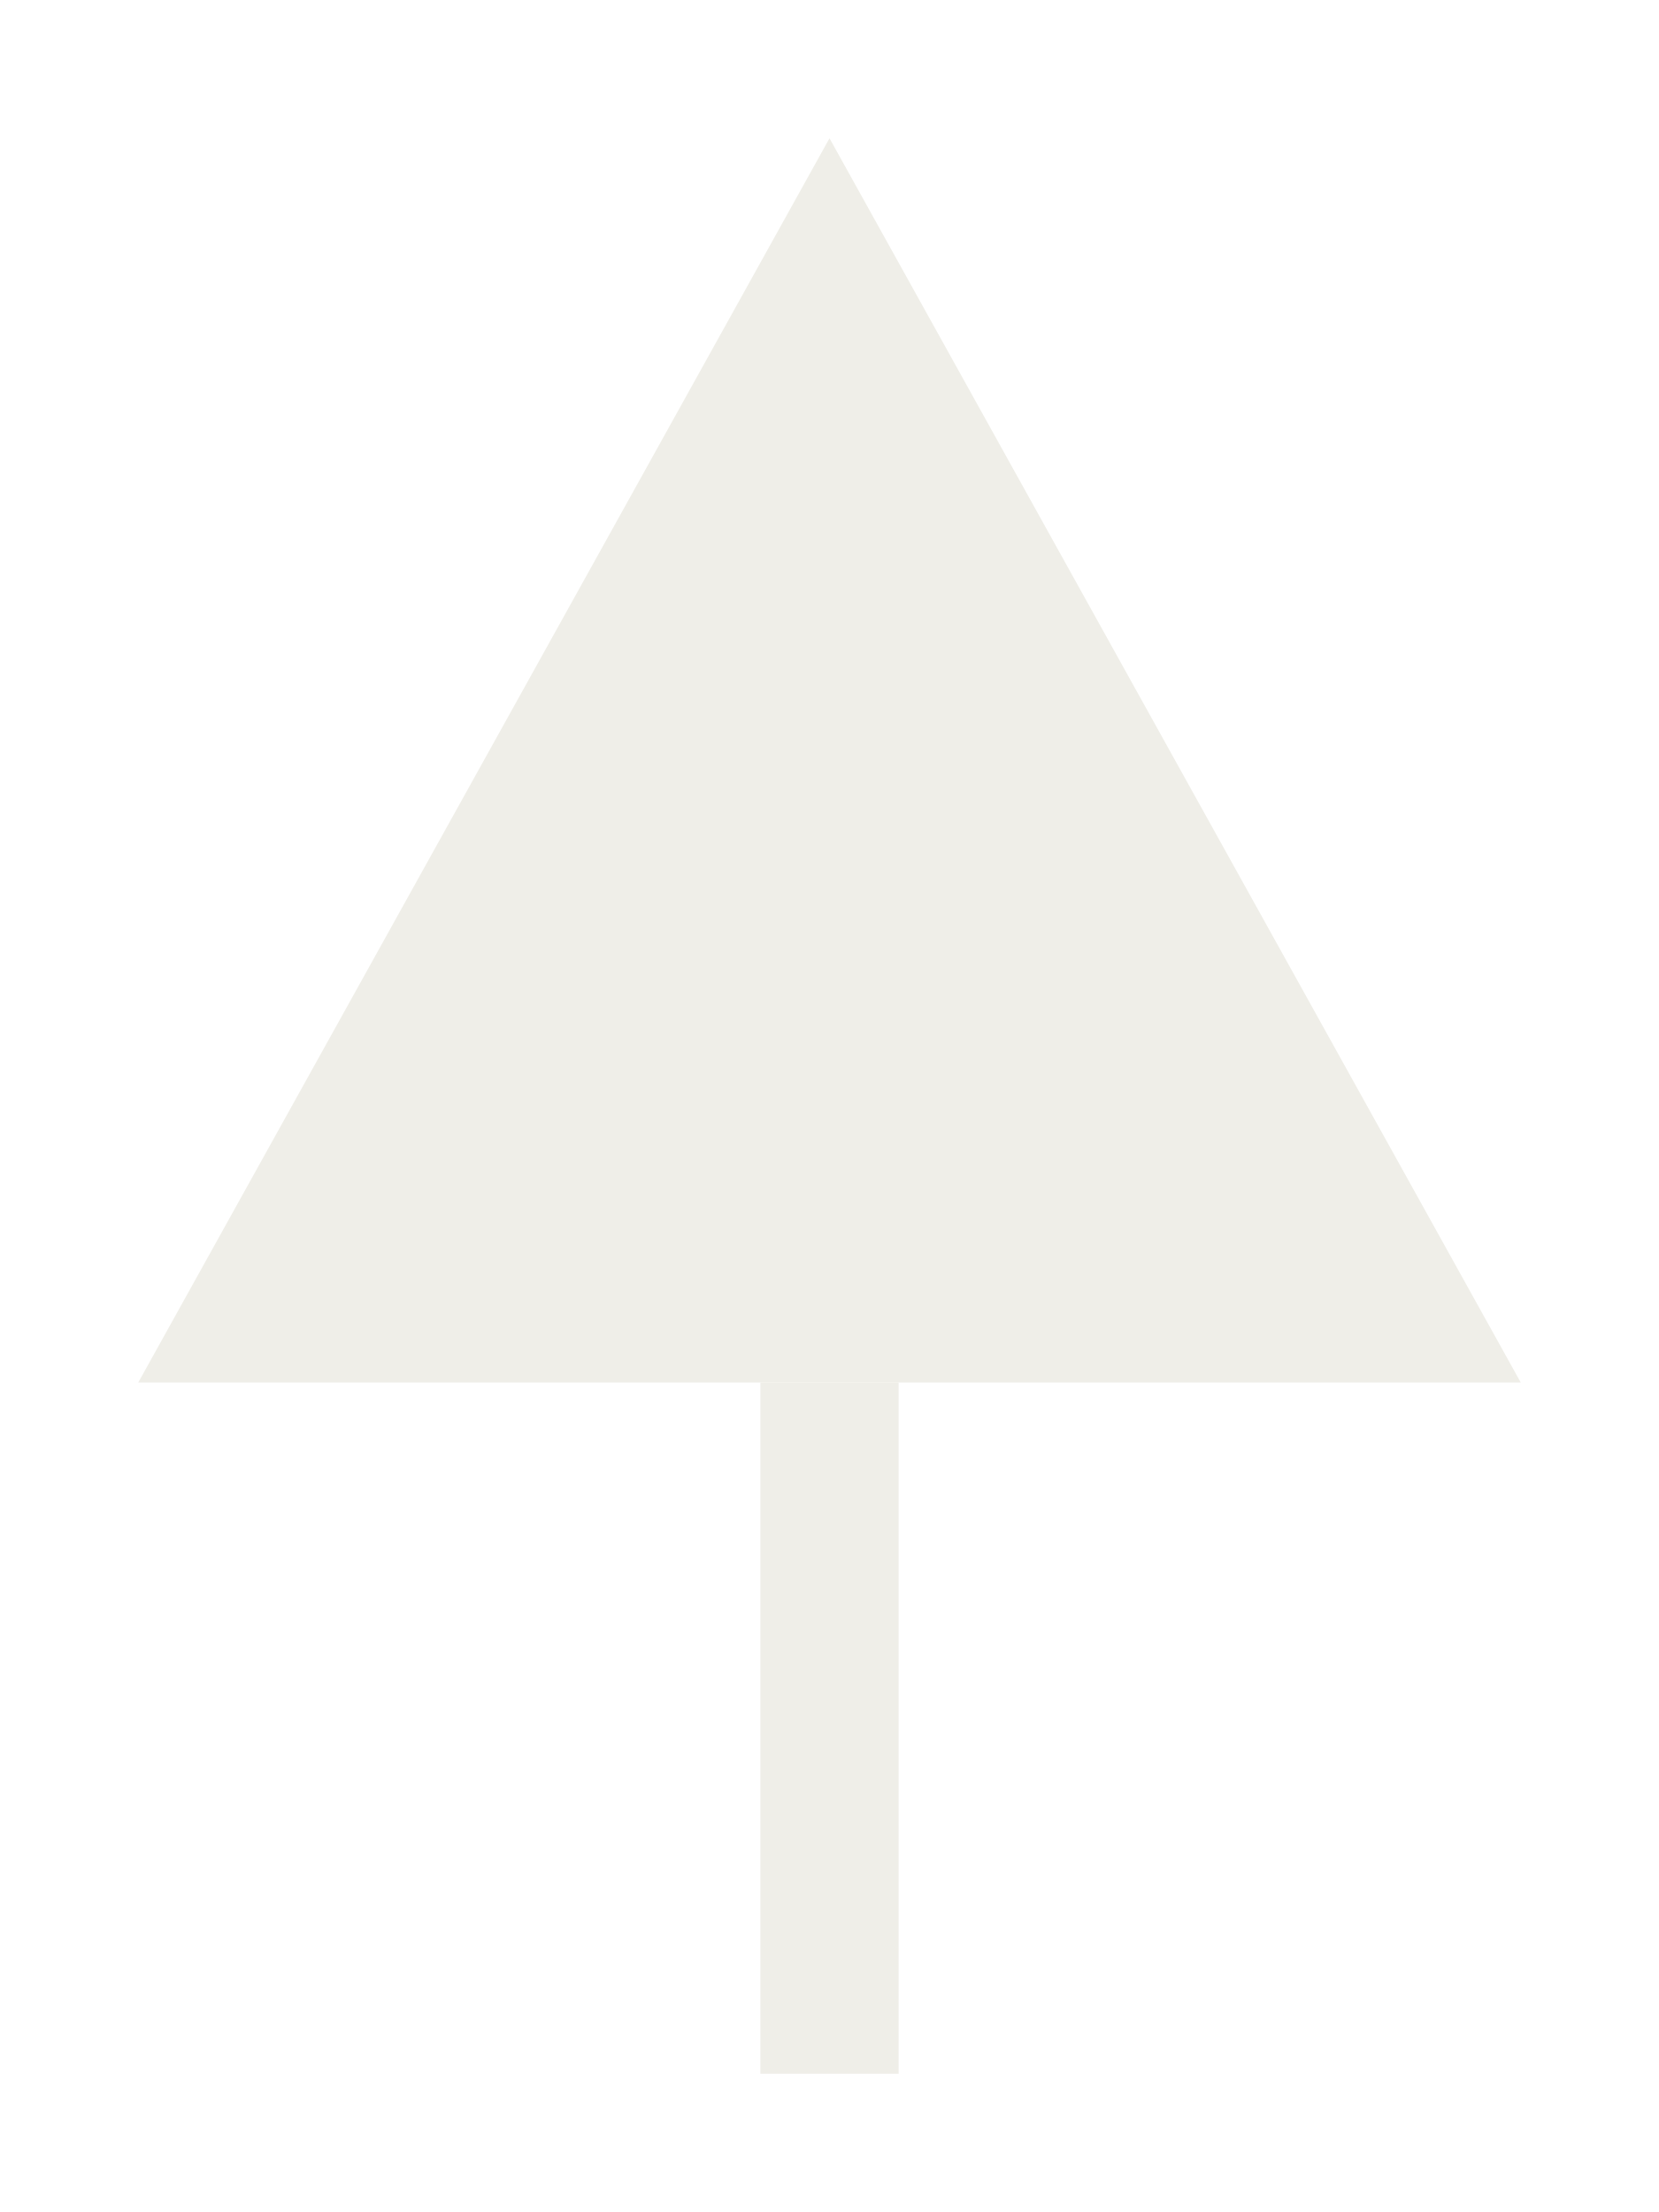
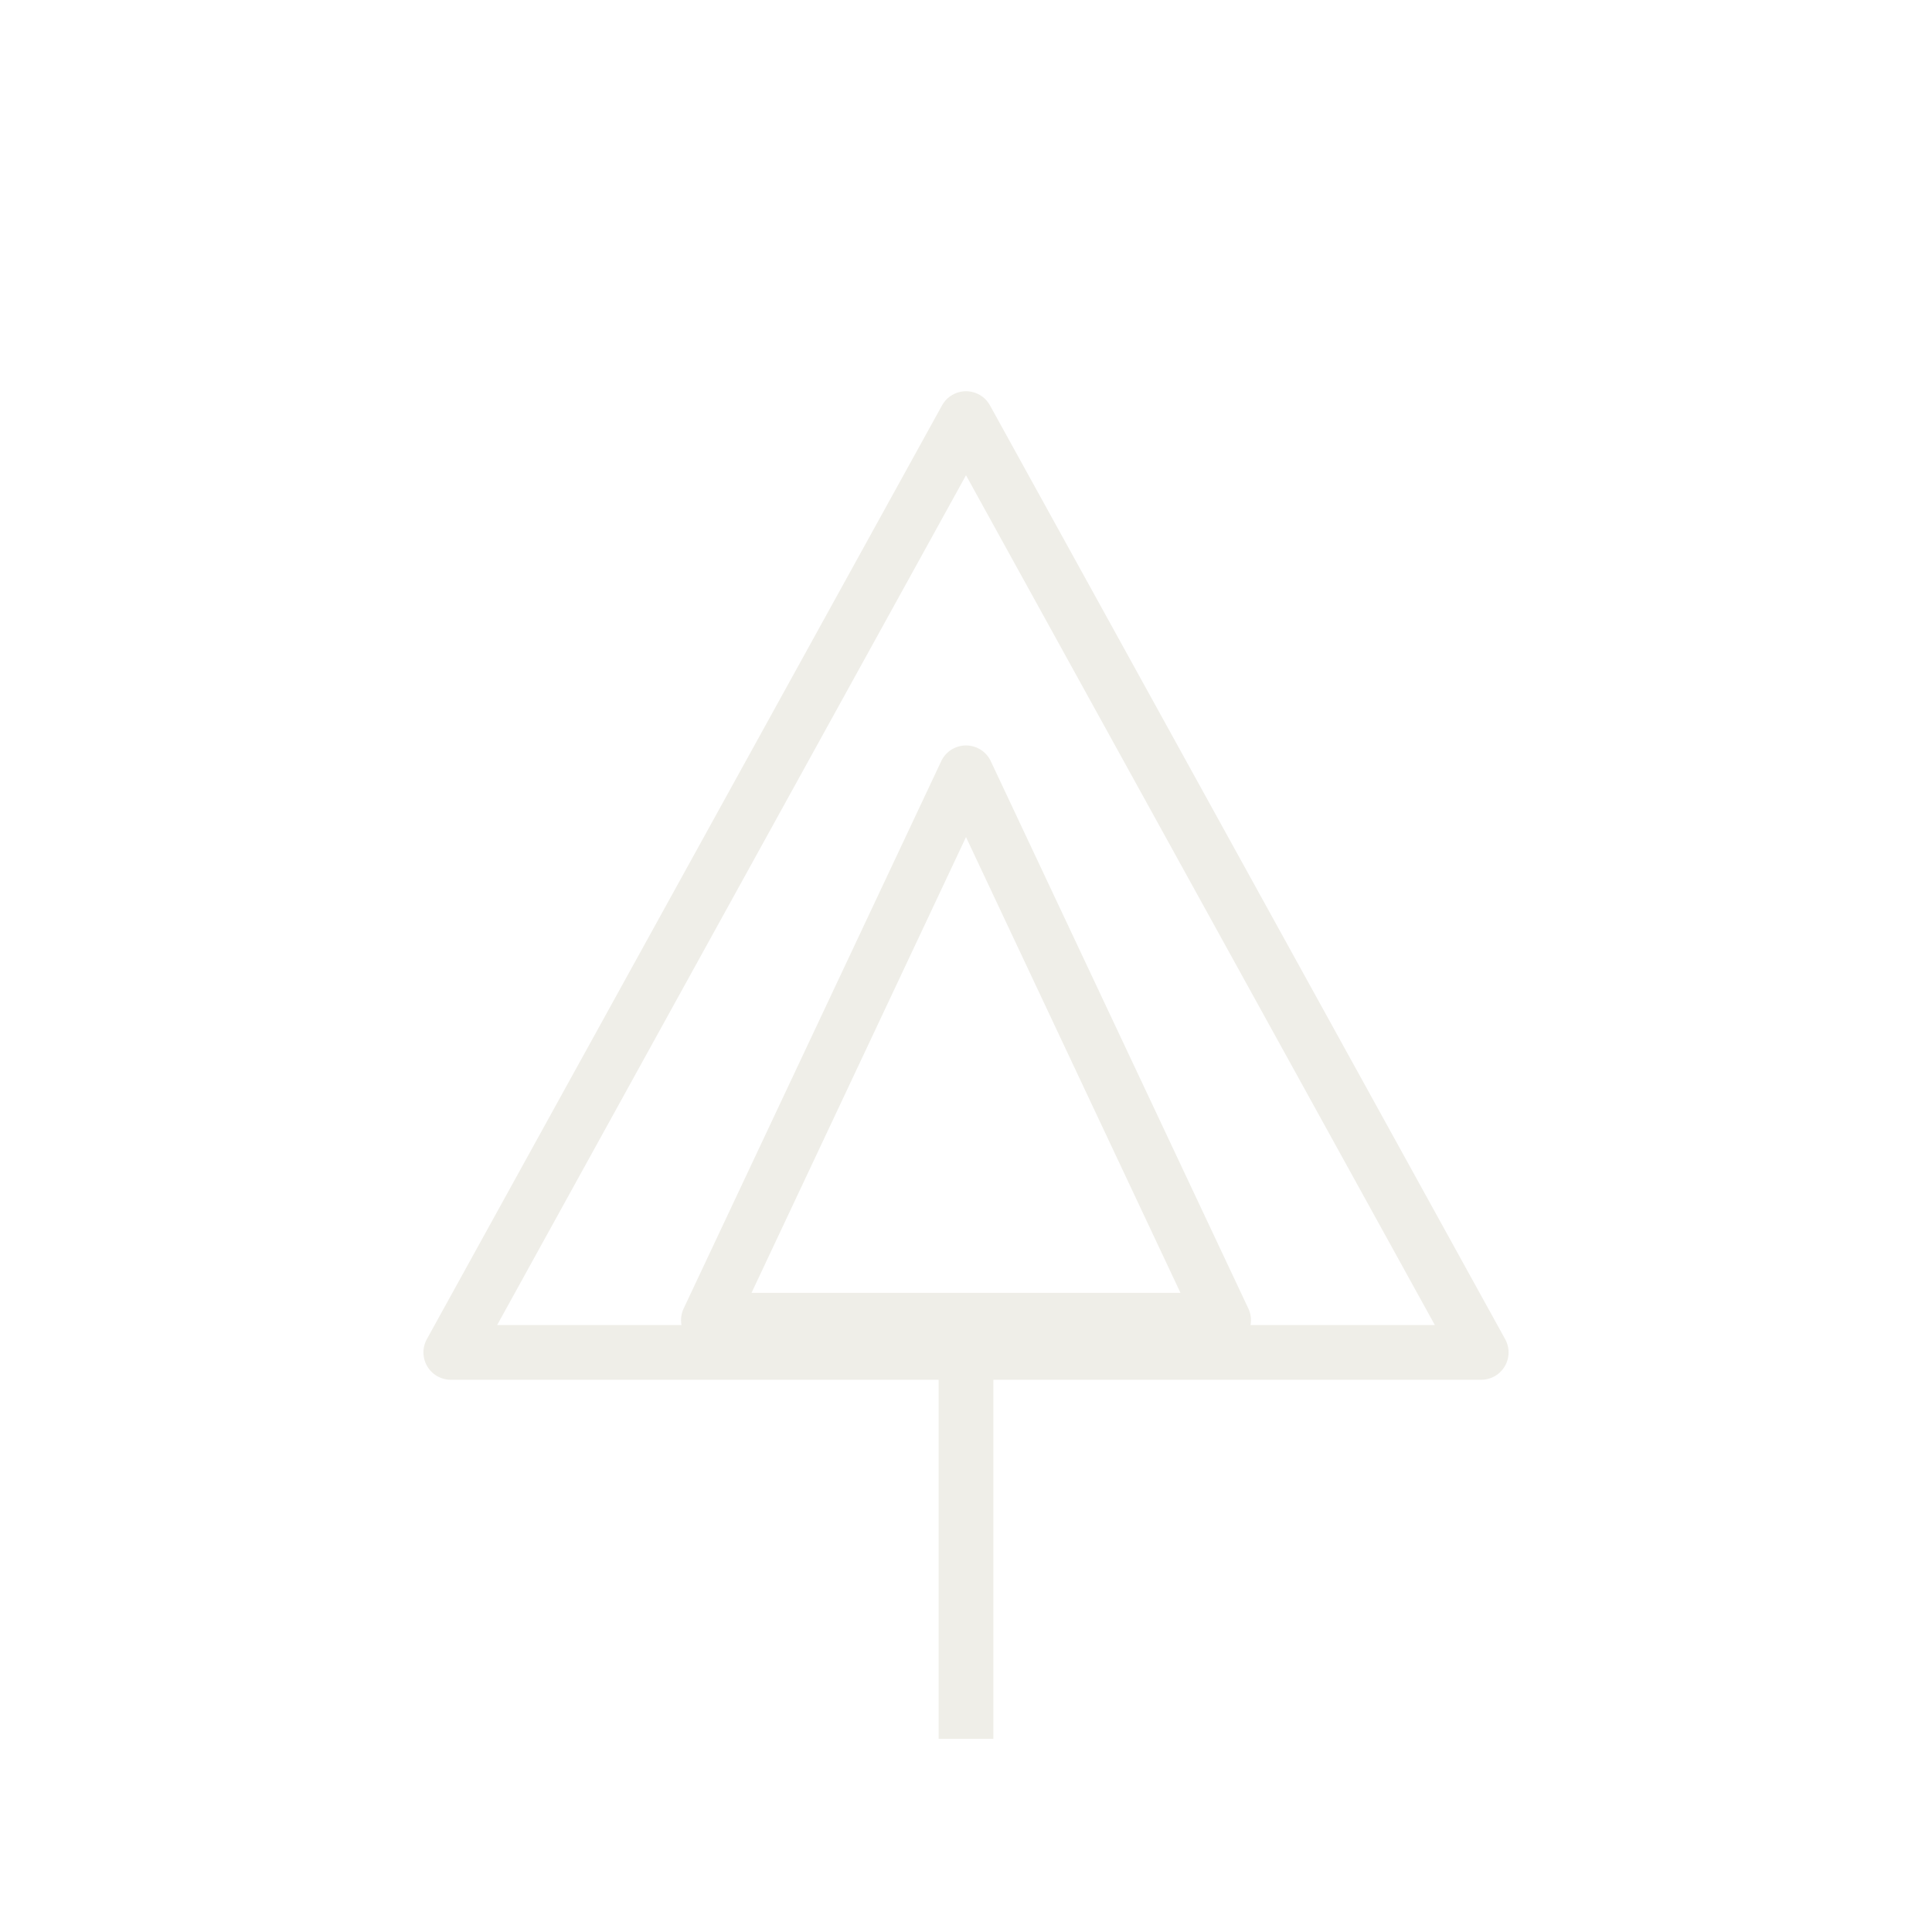
- <svg xmlns="http://www.w3.org/2000/svg" viewBox="0 0 24 32" role="img" aria-label="Dryas Studio">
-   <path d="M12 2 22 20H2Z" fill="#EFEEE8" />
-   <path d="M12 20v10" stroke="#EFEEE8" stroke-width="2" />
+ <svg xmlns="http://www.w3.org/2000/svg" viewBox="0 0 120 120" width="120" height="120" role="img" aria-label="Dryas Studio symbol">
+   <g fill="none" stroke="#EFEEE8" stroke-width="3.4" stroke-linejoin="round">
+     <path d="M60 26 92 84H28Z" />
+     <path d="M60 48 76 82H44Z" />
+     <path d="M60 84V108" />
+   </g>
</svg>
